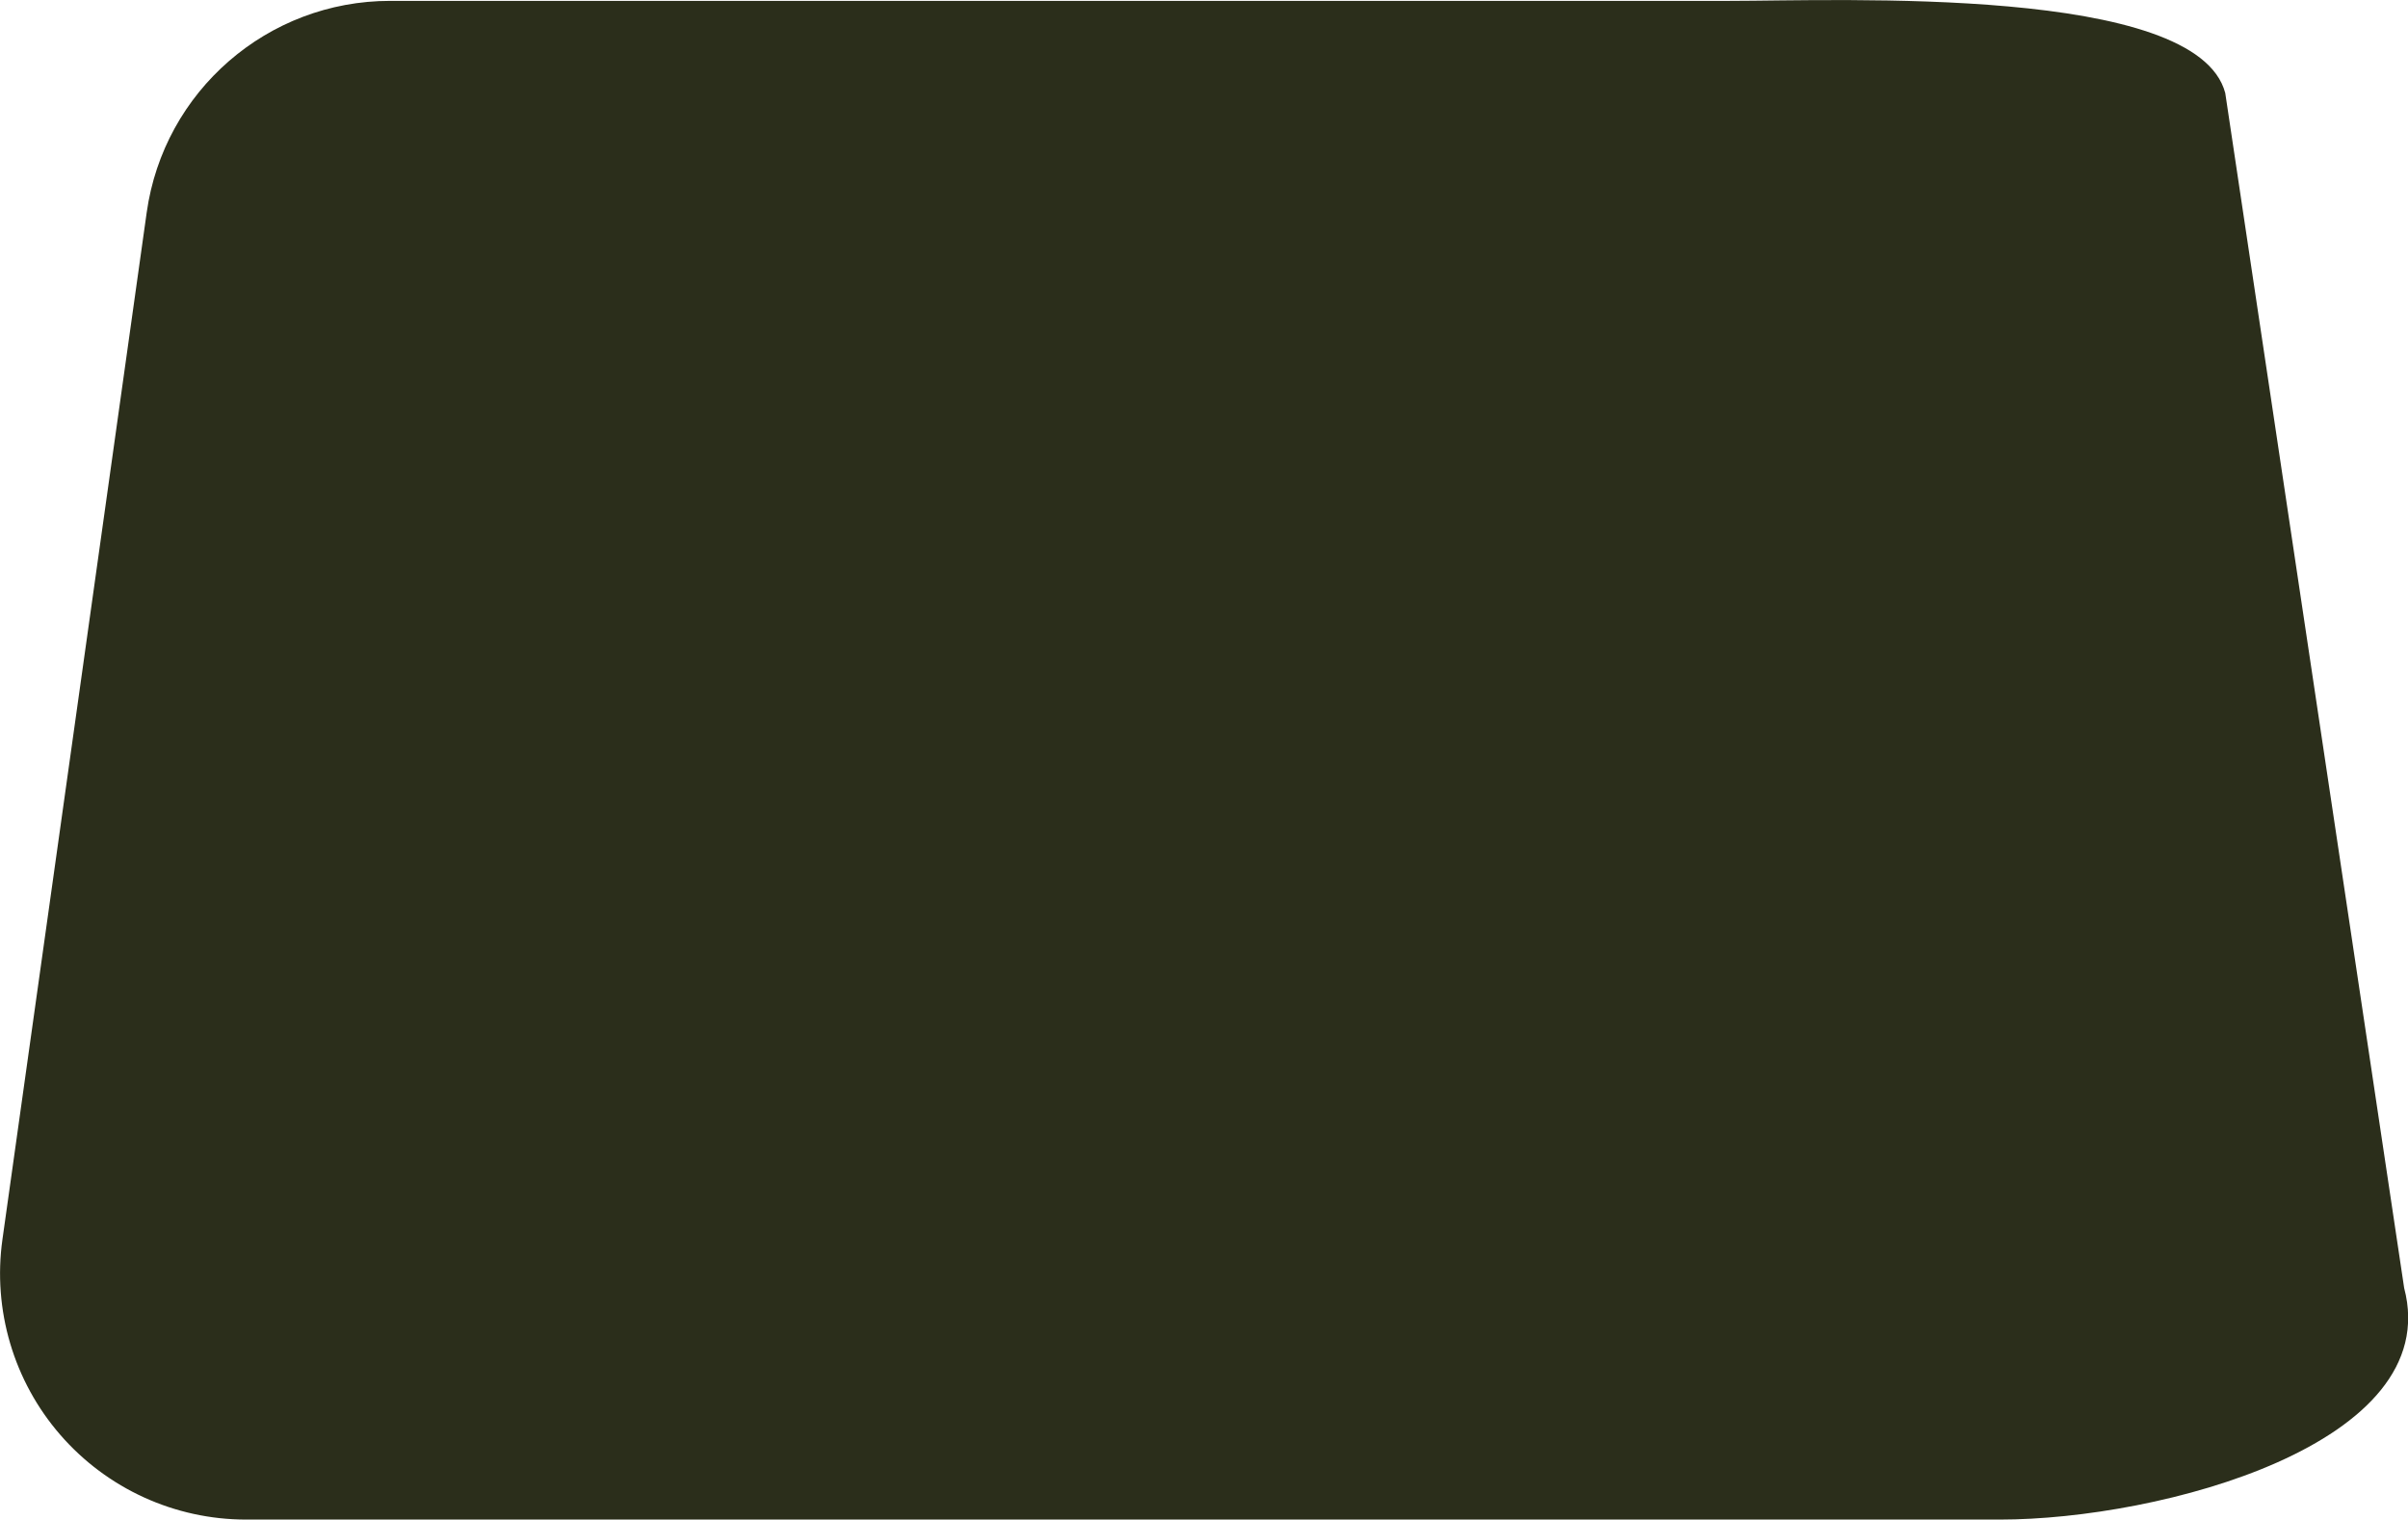
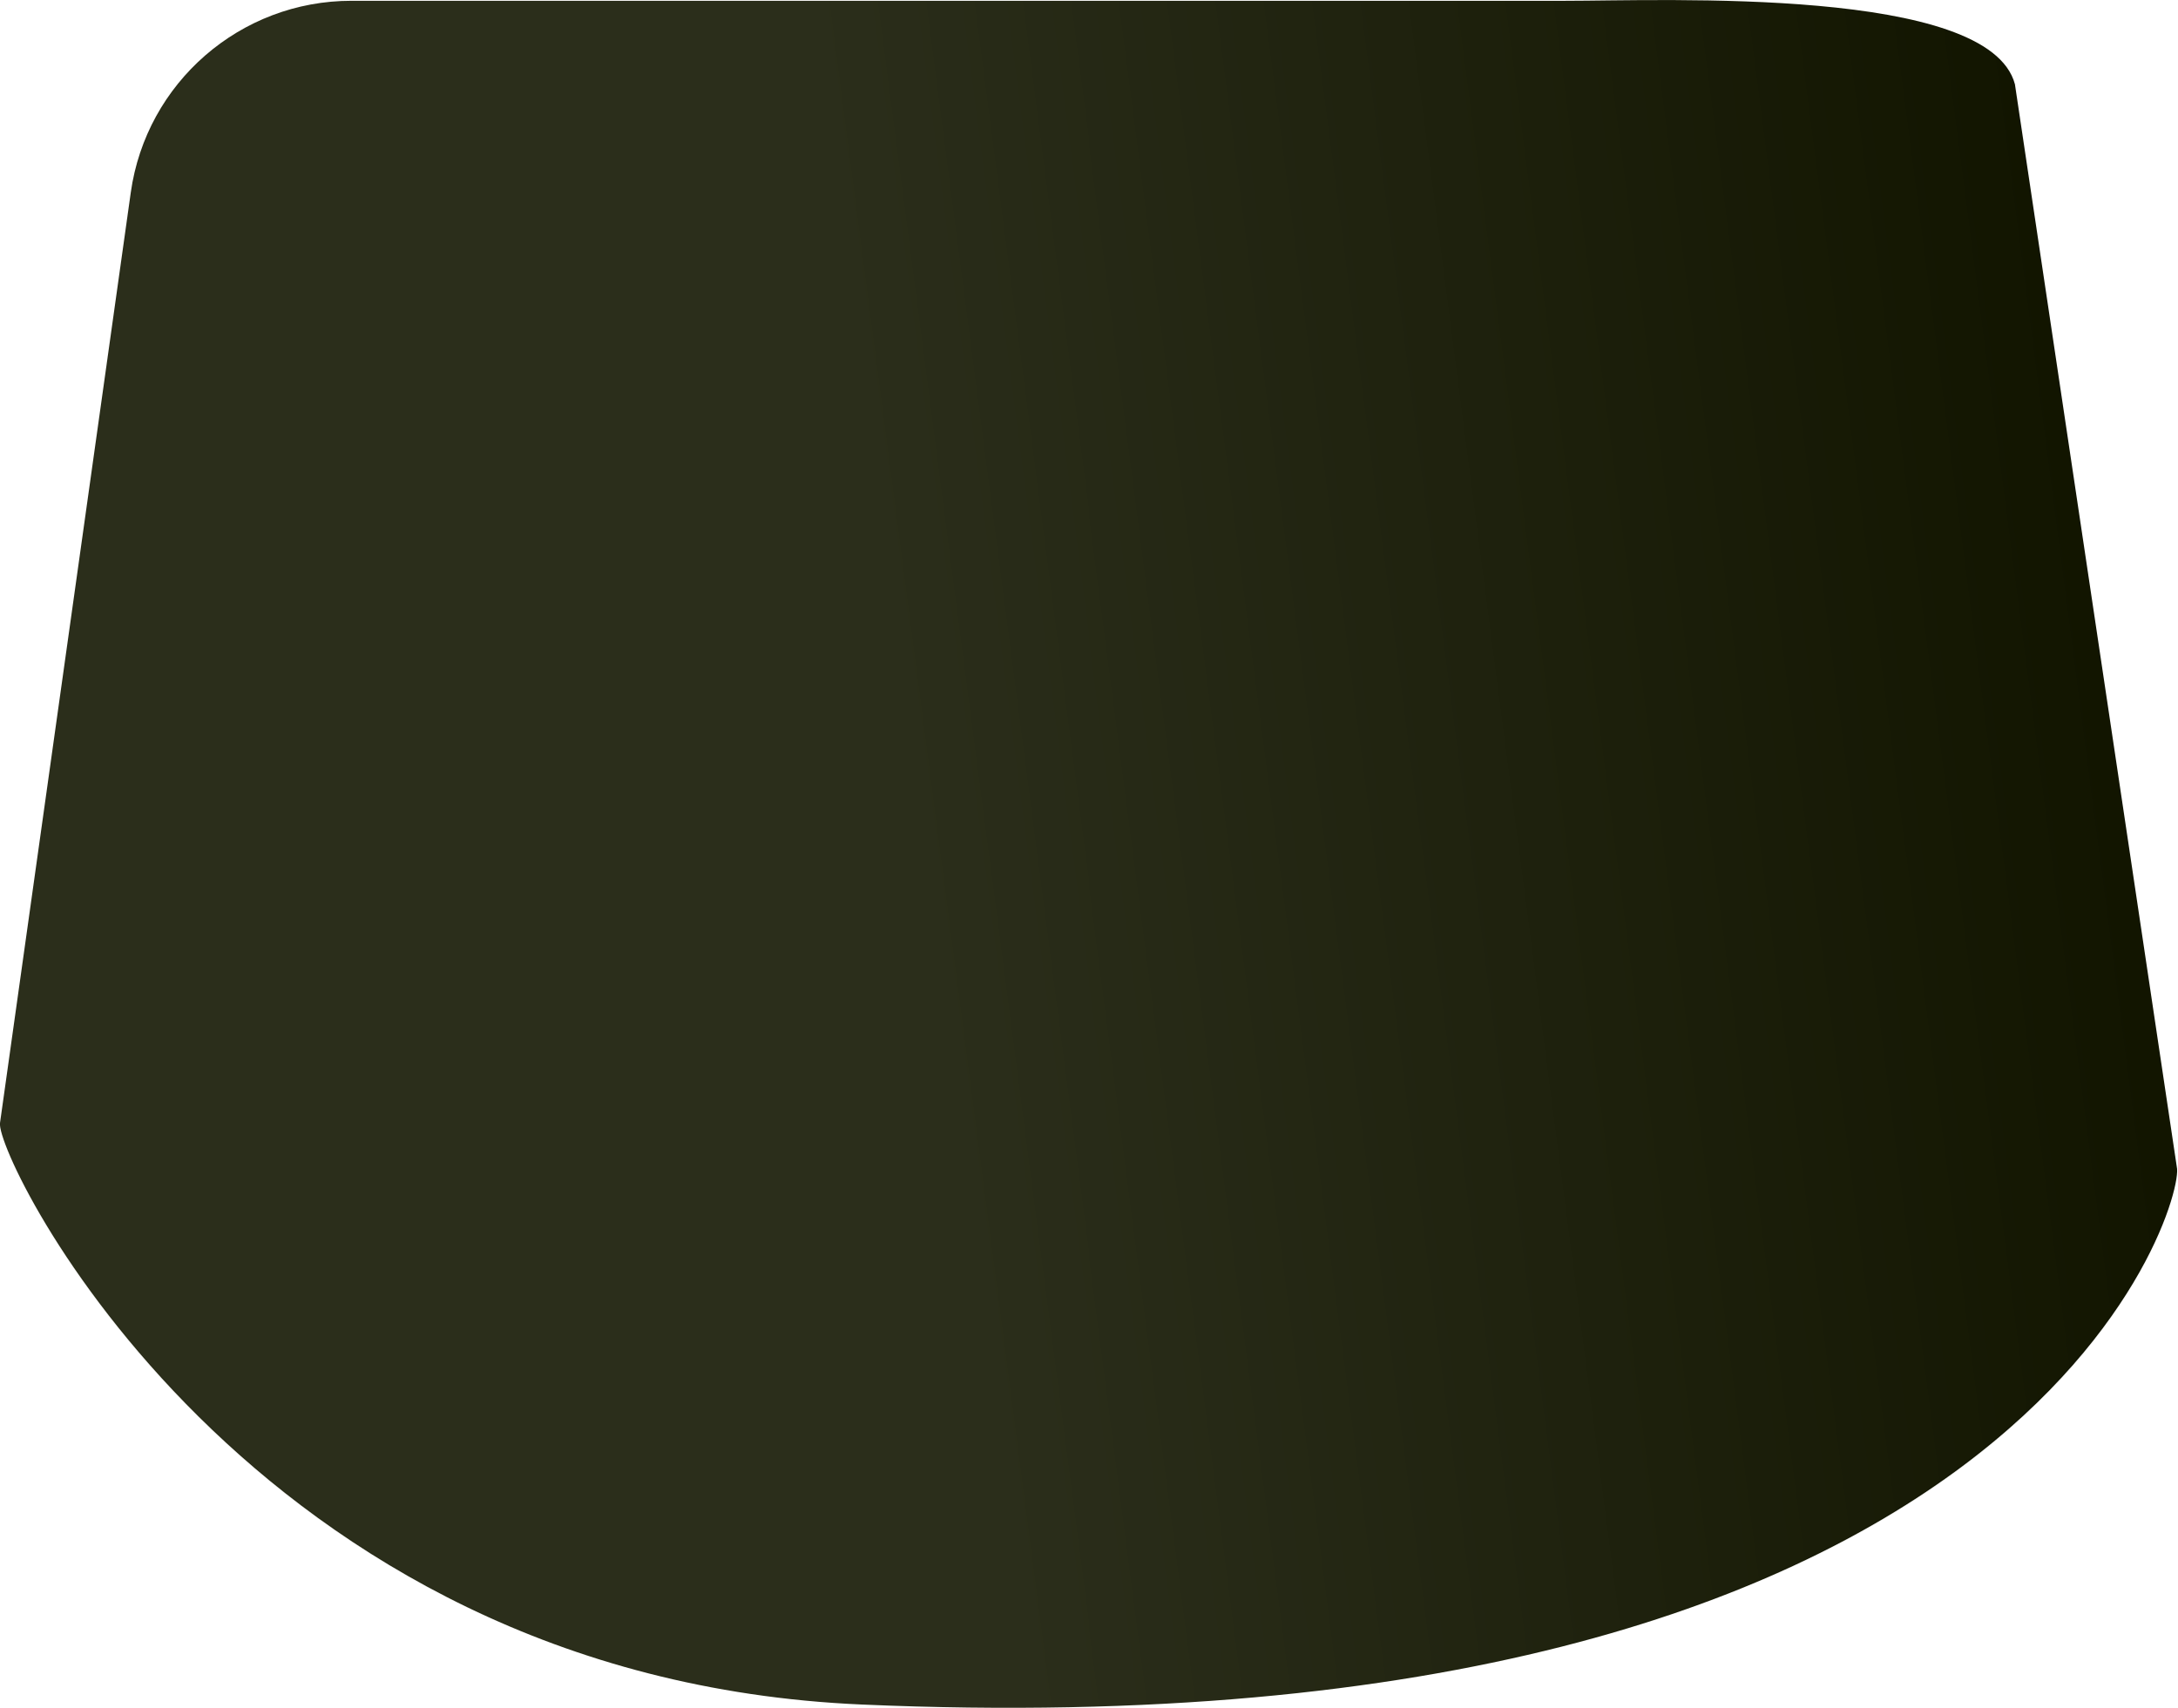
- <svg xmlns="http://www.w3.org/2000/svg" viewBox="0 0 138.22 87.22">
+ <svg xmlns="http://www.w3.org/2000/svg" viewBox="0 0 137.87 108.19">
  <defs>
-     <style>.cls-1{fill:#2b2e1b;}</style>
+     <style>.cls-1{fill:url(#linear-gradient);}</style>
+     <linearGradient id="linear-gradient" x1="1.8" y1="60.17" x2="138.51" y2="42.38" gradientUnits="userSpaceOnUse">
+       <stop offset="0.41" stop-color="#2b2e1b" />
+       <stop offset="0.96" stop-color="#121500" />
+     </linearGradient>
  </defs>
  <g id="Layer_2" data-name="Layer 2">
    <g id="Layer_1-2" data-name="Layer 1">
-       <path id="Neck" class="cls-1" d="M.14,71.14,8.42,12.2A14.11,14.11,0,0,1,22.4.05H99.24c6.41,0,26.86-.91,28.49,5.29L138,73.93c2.36,8.95-14,13.29-23.21,13.29H14.12A14.12,14.12,0,0,1,.14,71.14Z" />
+       <path id="Neck" class="cls-1" d="M0,71.14,8.28,12.2A14.11,14.11,0,0,1,22.26.05H99.1c6.41,0,26.86-.91,28.5,5.29l10.25,68.59c.56,2.12-9.25,37.27-83.29,34.05C15.71,106.29-.31,73.37,0,71.14Z" />
    </g>
  </g>
</svg>
